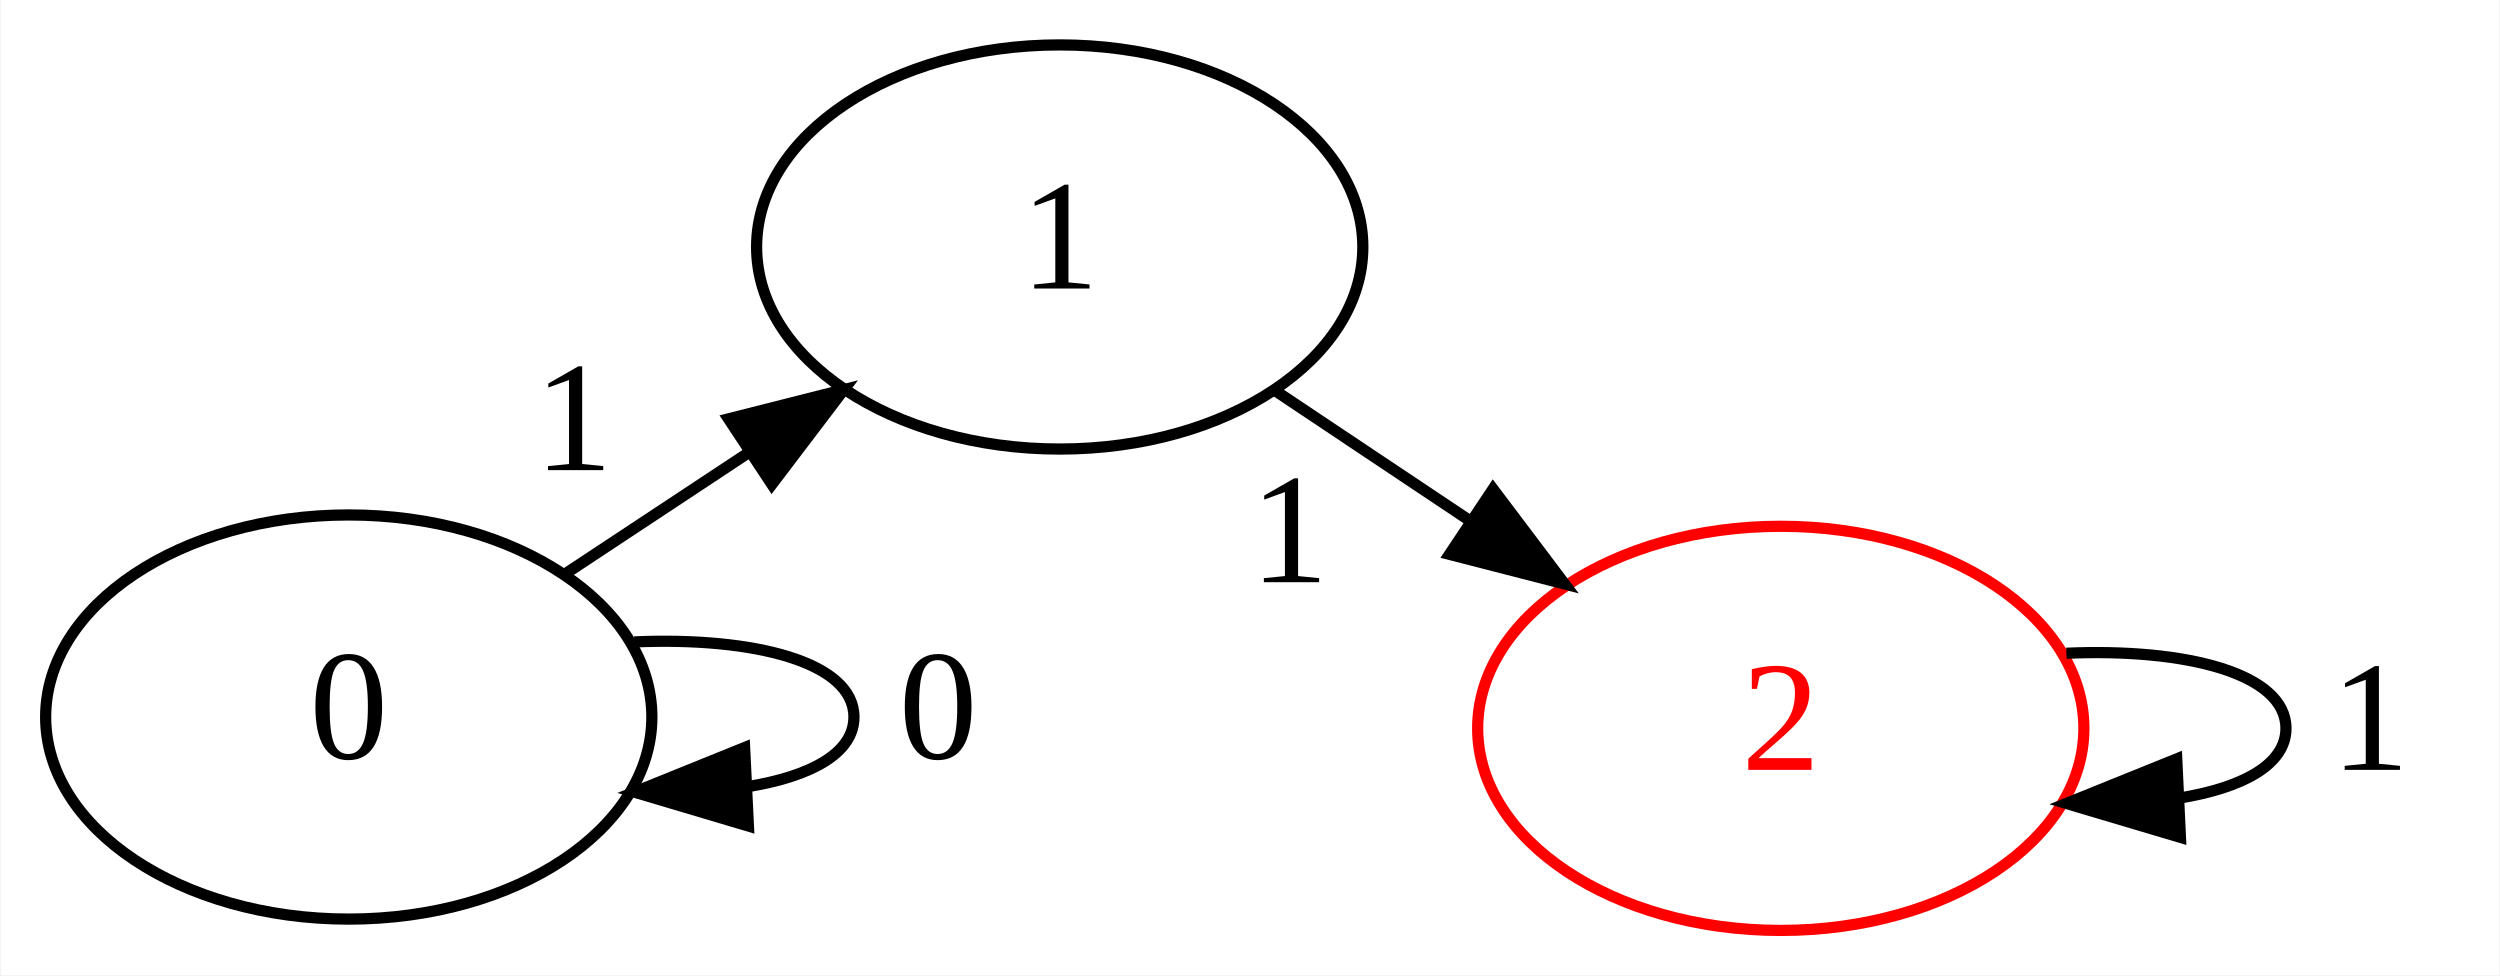
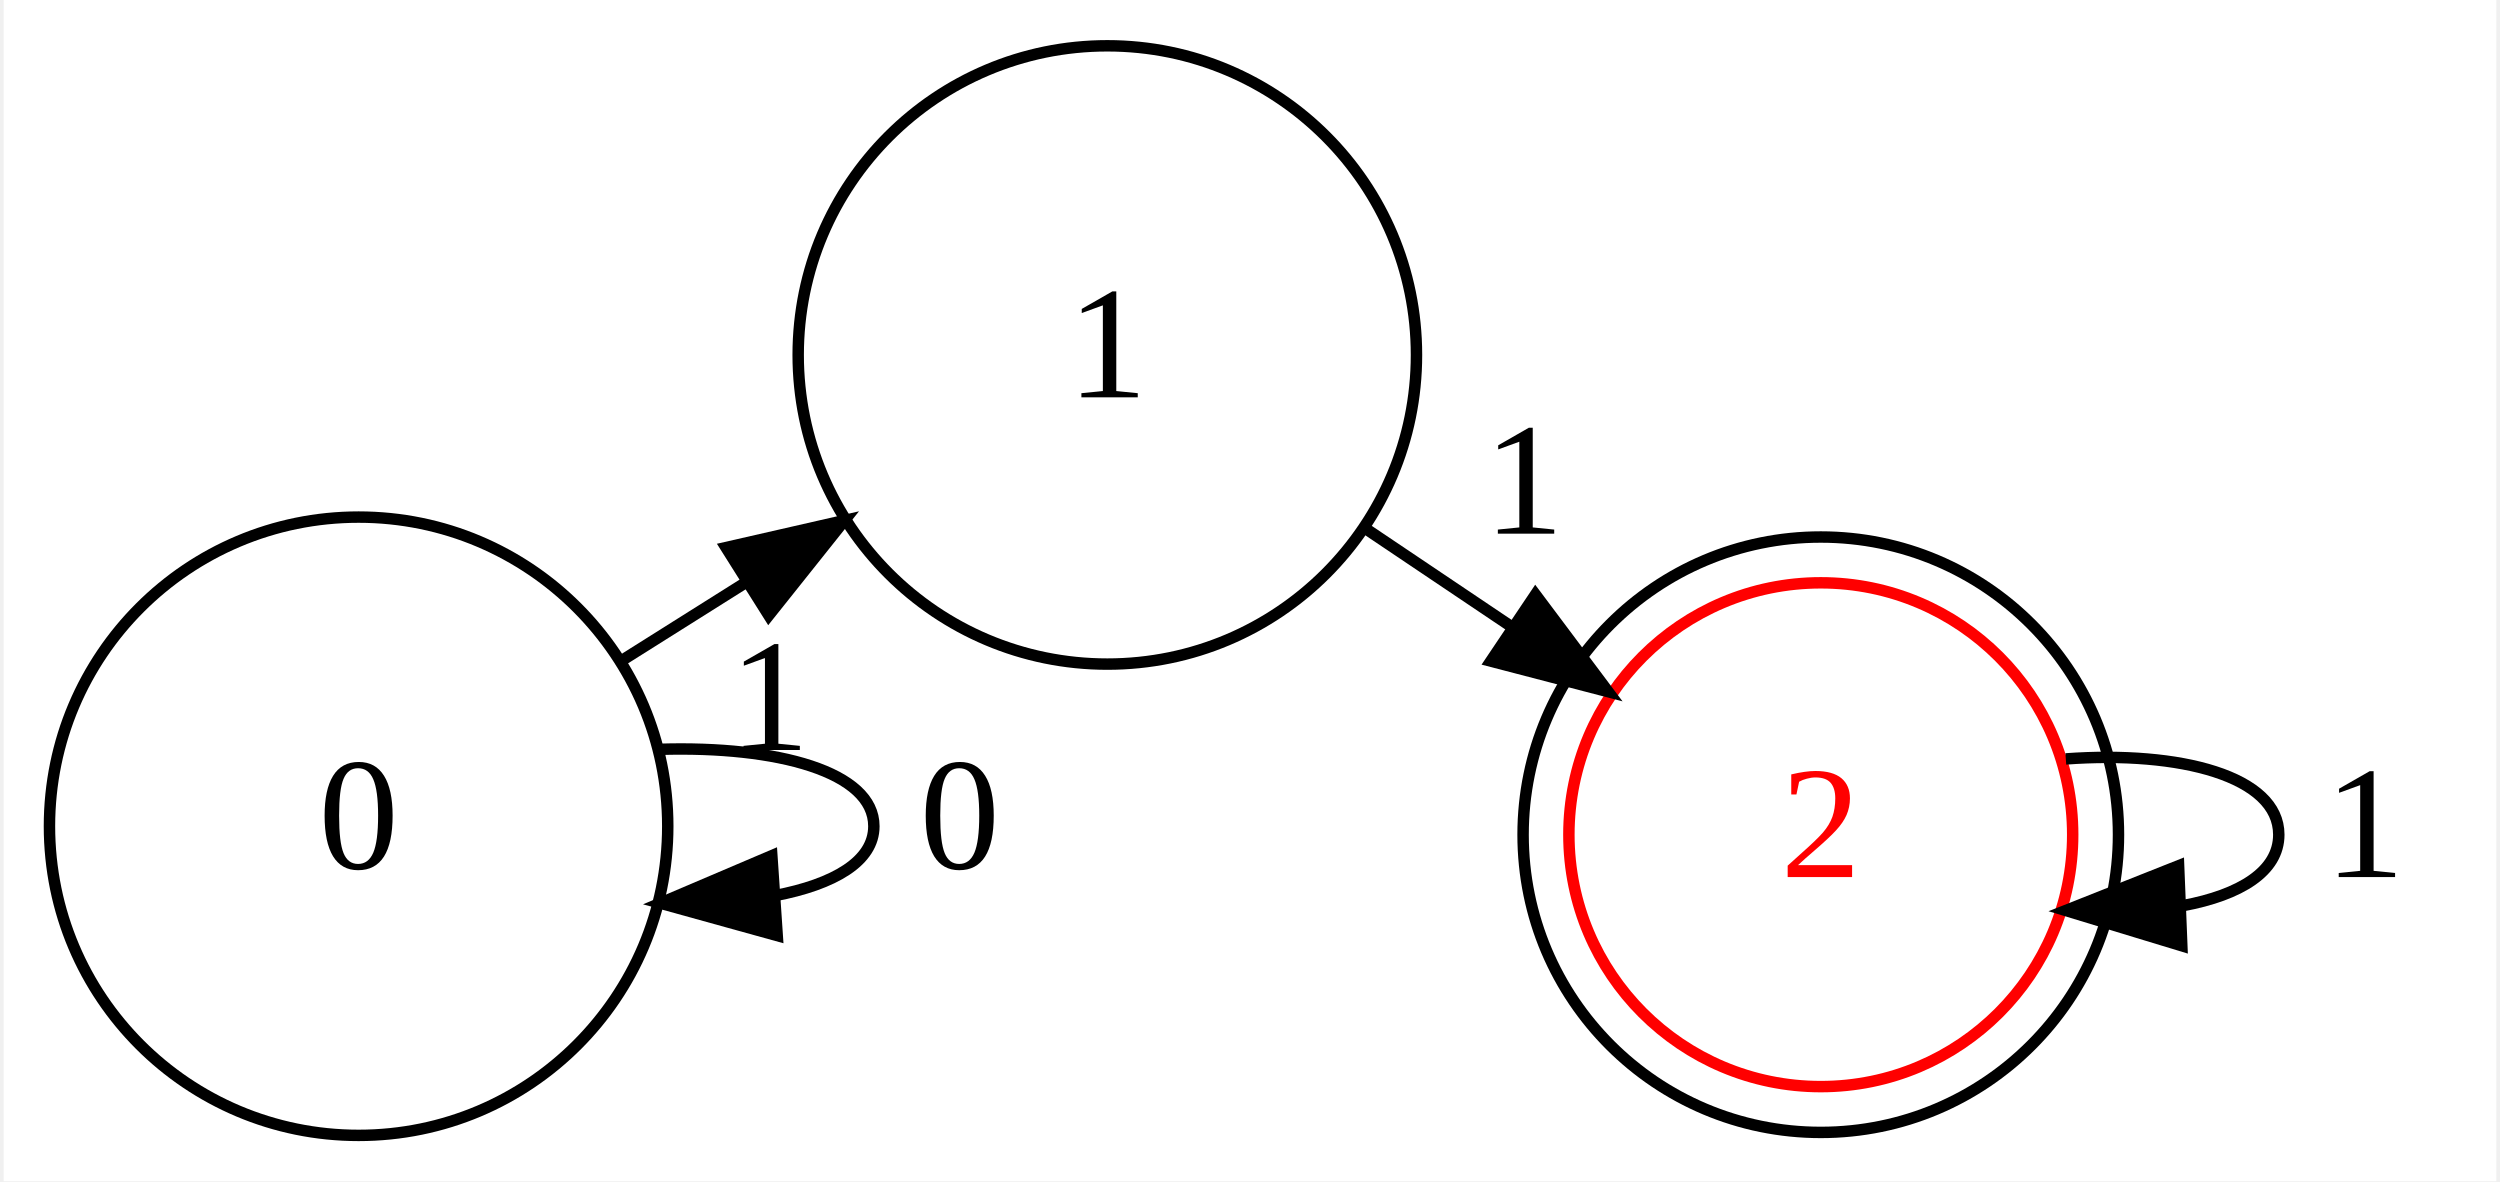
- <svg xmlns="http://www.w3.org/2000/svg" height="87pt" viewBox="0.00 0.00 222.56 86.88" width="223pt">
-   <g class="graph" id="graph0" transform="scale(1 1) rotate(0) translate(4 82.88)">
-     <polygon fill="white" points="-4,4 -4,-82.88 218.56,-82.88 218.56,4 -4,4" stroke="transparent" />
+ <svg xmlns="http://www.w3.org/2000/svg" height="103pt" viewBox="0.00 0.00 217.70 103.16" width="218pt">
+   <g class="graph" id="graph0" transform="scale(1 1) rotate(0) translate(4 99.16)">
+     <polygon fill="white" points="-4,4 -4,-99.16 213.7,-99.16 213.7,4 -4,4" stroke="transparent" />
    <g class="node" id="node0">
-       <ellipse cx="27" cy="-19.01" fill="none" rx="27" ry="18" stroke="black" />
-       <text font-family="Times New Roman,serif" font-size="14.00" text-anchor="middle" x="27" y="-15.31">0</text>
+       <ellipse cx="27" cy="-27" fill="none" rx="27" ry="27" stroke="black" />
+       <text font-family="Times New Roman,serif" font-size="14.00" text-anchor="middle" x="27" y="-23.3">0</text>
    </g>
-     <g class="edge" id="edge0-0-0">
-       <path d="M52.44,-25.7C63.03,-26.16 72,-23.93 72,-19.01 72,-15.78 68.14,-13.71 62.49,-12.8" fill="none" stroke="black" />
-       <polygon fill="black" points="62.6,-9.3 52.44,-12.32 62.26,-16.29 62.6,-9.3" stroke="black" />
-       <text font-family="Times New Roman,serif" font-size="14.00" text-anchor="middle" x="79.5" y="-15.31"> 0 </text>
+     <g class="edge" id="edge0-0">
+       <path d="M53.35,-33.72C63.53,-34.02 72,-31.78 72,-27 72,-23.94 68.52,-21.92 63.35,-20.94" fill="none" stroke="black" />
+       <polygon fill="black" points="63.56,-17.45 53.35,-20.28 63.09,-24.43 63.56,-17.45" stroke="black" />
+       <text font-family="Times New Roman,serif" font-size="14.00" text-anchor="middle" x="79.5" y="-23.3"> 0 </text>
    </g>
    <g class="node" id="node1">
-       <ellipse cx="90.33" cy="-60.88" fill="none" rx="27" ry="18" stroke="black" />
-       <text font-family="Times New Roman,serif" font-size="14.00" text-anchor="middle" x="90.33" y="-57.18">1</text>
+       <ellipse cx="92.39" cy="-68.16" fill="none" rx="27" ry="27" stroke="black" />
+       <text font-family="Times New Roman,serif" font-size="14.00" text-anchor="middle" x="92.39" y="-64.46">1</text>
    </g>
-     <g class="edge" id="edge0-1-1">
-       <path d="M46.34,-31.8C51.5,-35.21 57.17,-38.96 62.68,-42.6" fill="none" stroke="black" />
-       <polygon fill="black" points="60.83,-45.57 71.1,-48.17 64.69,-39.73 60.83,-45.57" stroke="black" />
-       <text font-family="Times New Roman,serif" font-size="14.00" text-anchor="middle" x="47.01" y="-41"> 1 </text>
+     <g class="edge" id="edge0-1">
+       <path d="M49.87,-41.4C53.43,-43.64 57.17,-45.99 60.88,-48.33" fill="none" stroke="black" />
+       <polygon fill="black" points="59.09,-51.34 69.42,-53.7 62.82,-45.42 59.09,-51.34" stroke="black" />
+       <text font-family="Times New Roman,serif" font-size="14.00" text-anchor="middle" x="62.88" y="-33.66"> 1 </text>
    </g>
    <g class="node" id="node2">
-       <ellipse cx="154.56" cy="-18" fill="none" rx="27" ry="18" stroke="red" />
-       <text fill="red" font-family="Times New Roman,serif" font-size="14.00" text-anchor="middle" x="154.56" y="-14.3">2</text>
+       <ellipse cx="154.7" cy="-26.26" fill="none" rx="22" ry="22" stroke="red" />
+       <ellipse cx="154.7" cy="-26.26" fill="none" rx="26" ry="26" stroke="black" />
+       <text fill="red" font-family="Times New Roman,serif" font-size="14.00" text-anchor="middle" x="154.7" y="-22.56">2</text>
    </g>
-     <g class="edge" id="edge1-1-2">
-       <path d="M109.61,-48.02C115.06,-44.37 121.13,-40.33 126.98,-36.42" fill="none" stroke="black" />
-       <polygon fill="black" points="128.93,-39.32 135.31,-30.86 125.05,-33.5 128.93,-39.32" stroke="black" />
-       <text font-family="Times New Roman,serif" font-size="14.00" text-anchor="middle" x="110.78" y="-31.02"> 1 </text>
+     <g class="edge" id="edge1-2">
+       <path d="M114.89,-53.03C119.03,-50.25 123.39,-47.32 127.64,-44.46" fill="none" stroke="black" />
+       <polygon fill="black" points="129.78,-47.23 136.13,-38.75 125.88,-41.42 129.78,-47.23" stroke="black" />
+       <text font-family="Times New Roman,serif" font-size="14.00" text-anchor="middle" x="128.76" y="-52.55"> 1 </text>
    </g>
-     <g class="edge" id="edge2-1-2">
-       <path d="M180,-24.69C190.59,-25.15 199.56,-22.92 199.56,-18 199.56,-14.77 195.69,-12.7 190.06,-11.79" fill="none" stroke="black" />
-       <polygon fill="black" points="190.16,-8.29 180,-11.31 189.83,-15.28 190.16,-8.29" stroke="black" />
-       <text font-family="Times New Roman,serif" font-size="14.00" text-anchor="middle" x="207.06" y="-14.3"> 1 </text>
+     <g class="edge" id="edge2-2">
+       <path d="M176.1,-32.88C186.03,-33.6 194.7,-31.39 194.7,-26.26 194.7,-23.05 191.31,-20.99 186.35,-20.07" fill="none" stroke="black" />
+       <polygon fill="black" points="186.23,-16.56 176.1,-19.64 185.95,-23.55 186.23,-16.56" stroke="black" />
+       <text font-family="Times New Roman,serif" font-size="14.00" text-anchor="middle" x="202.2" y="-22.56"> 1 </text>
    </g>
  </g>
</svg>
